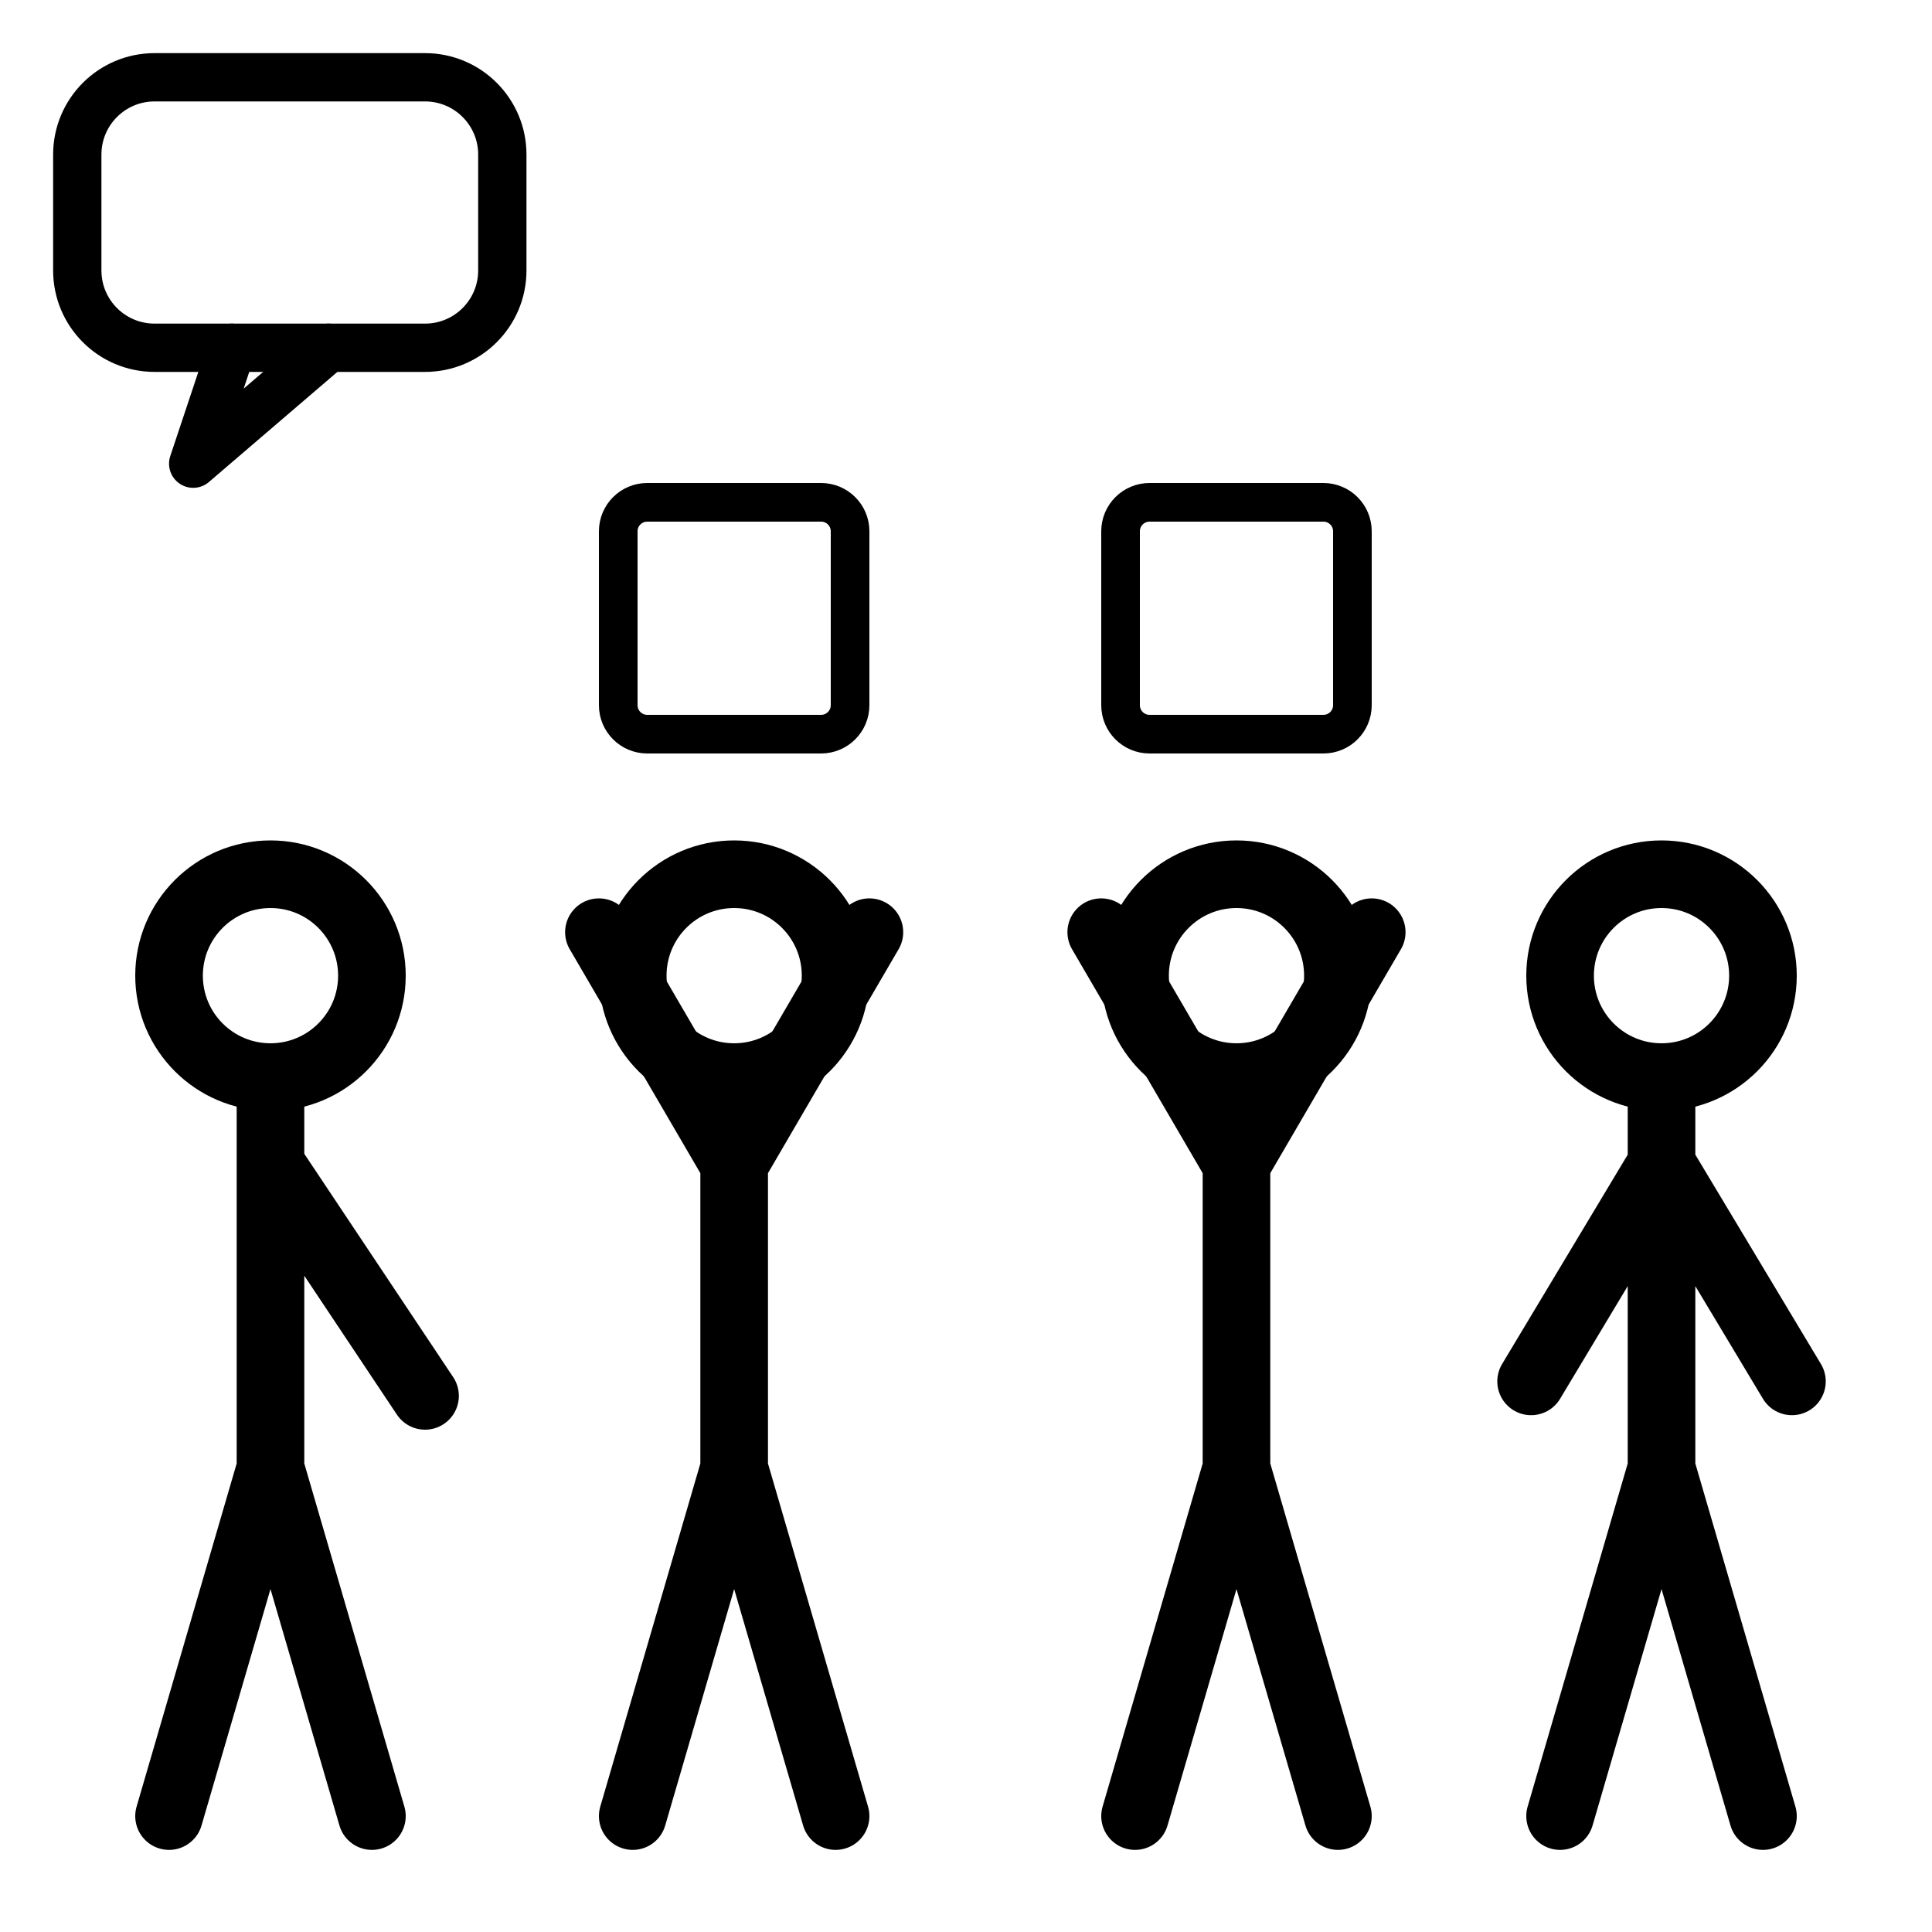
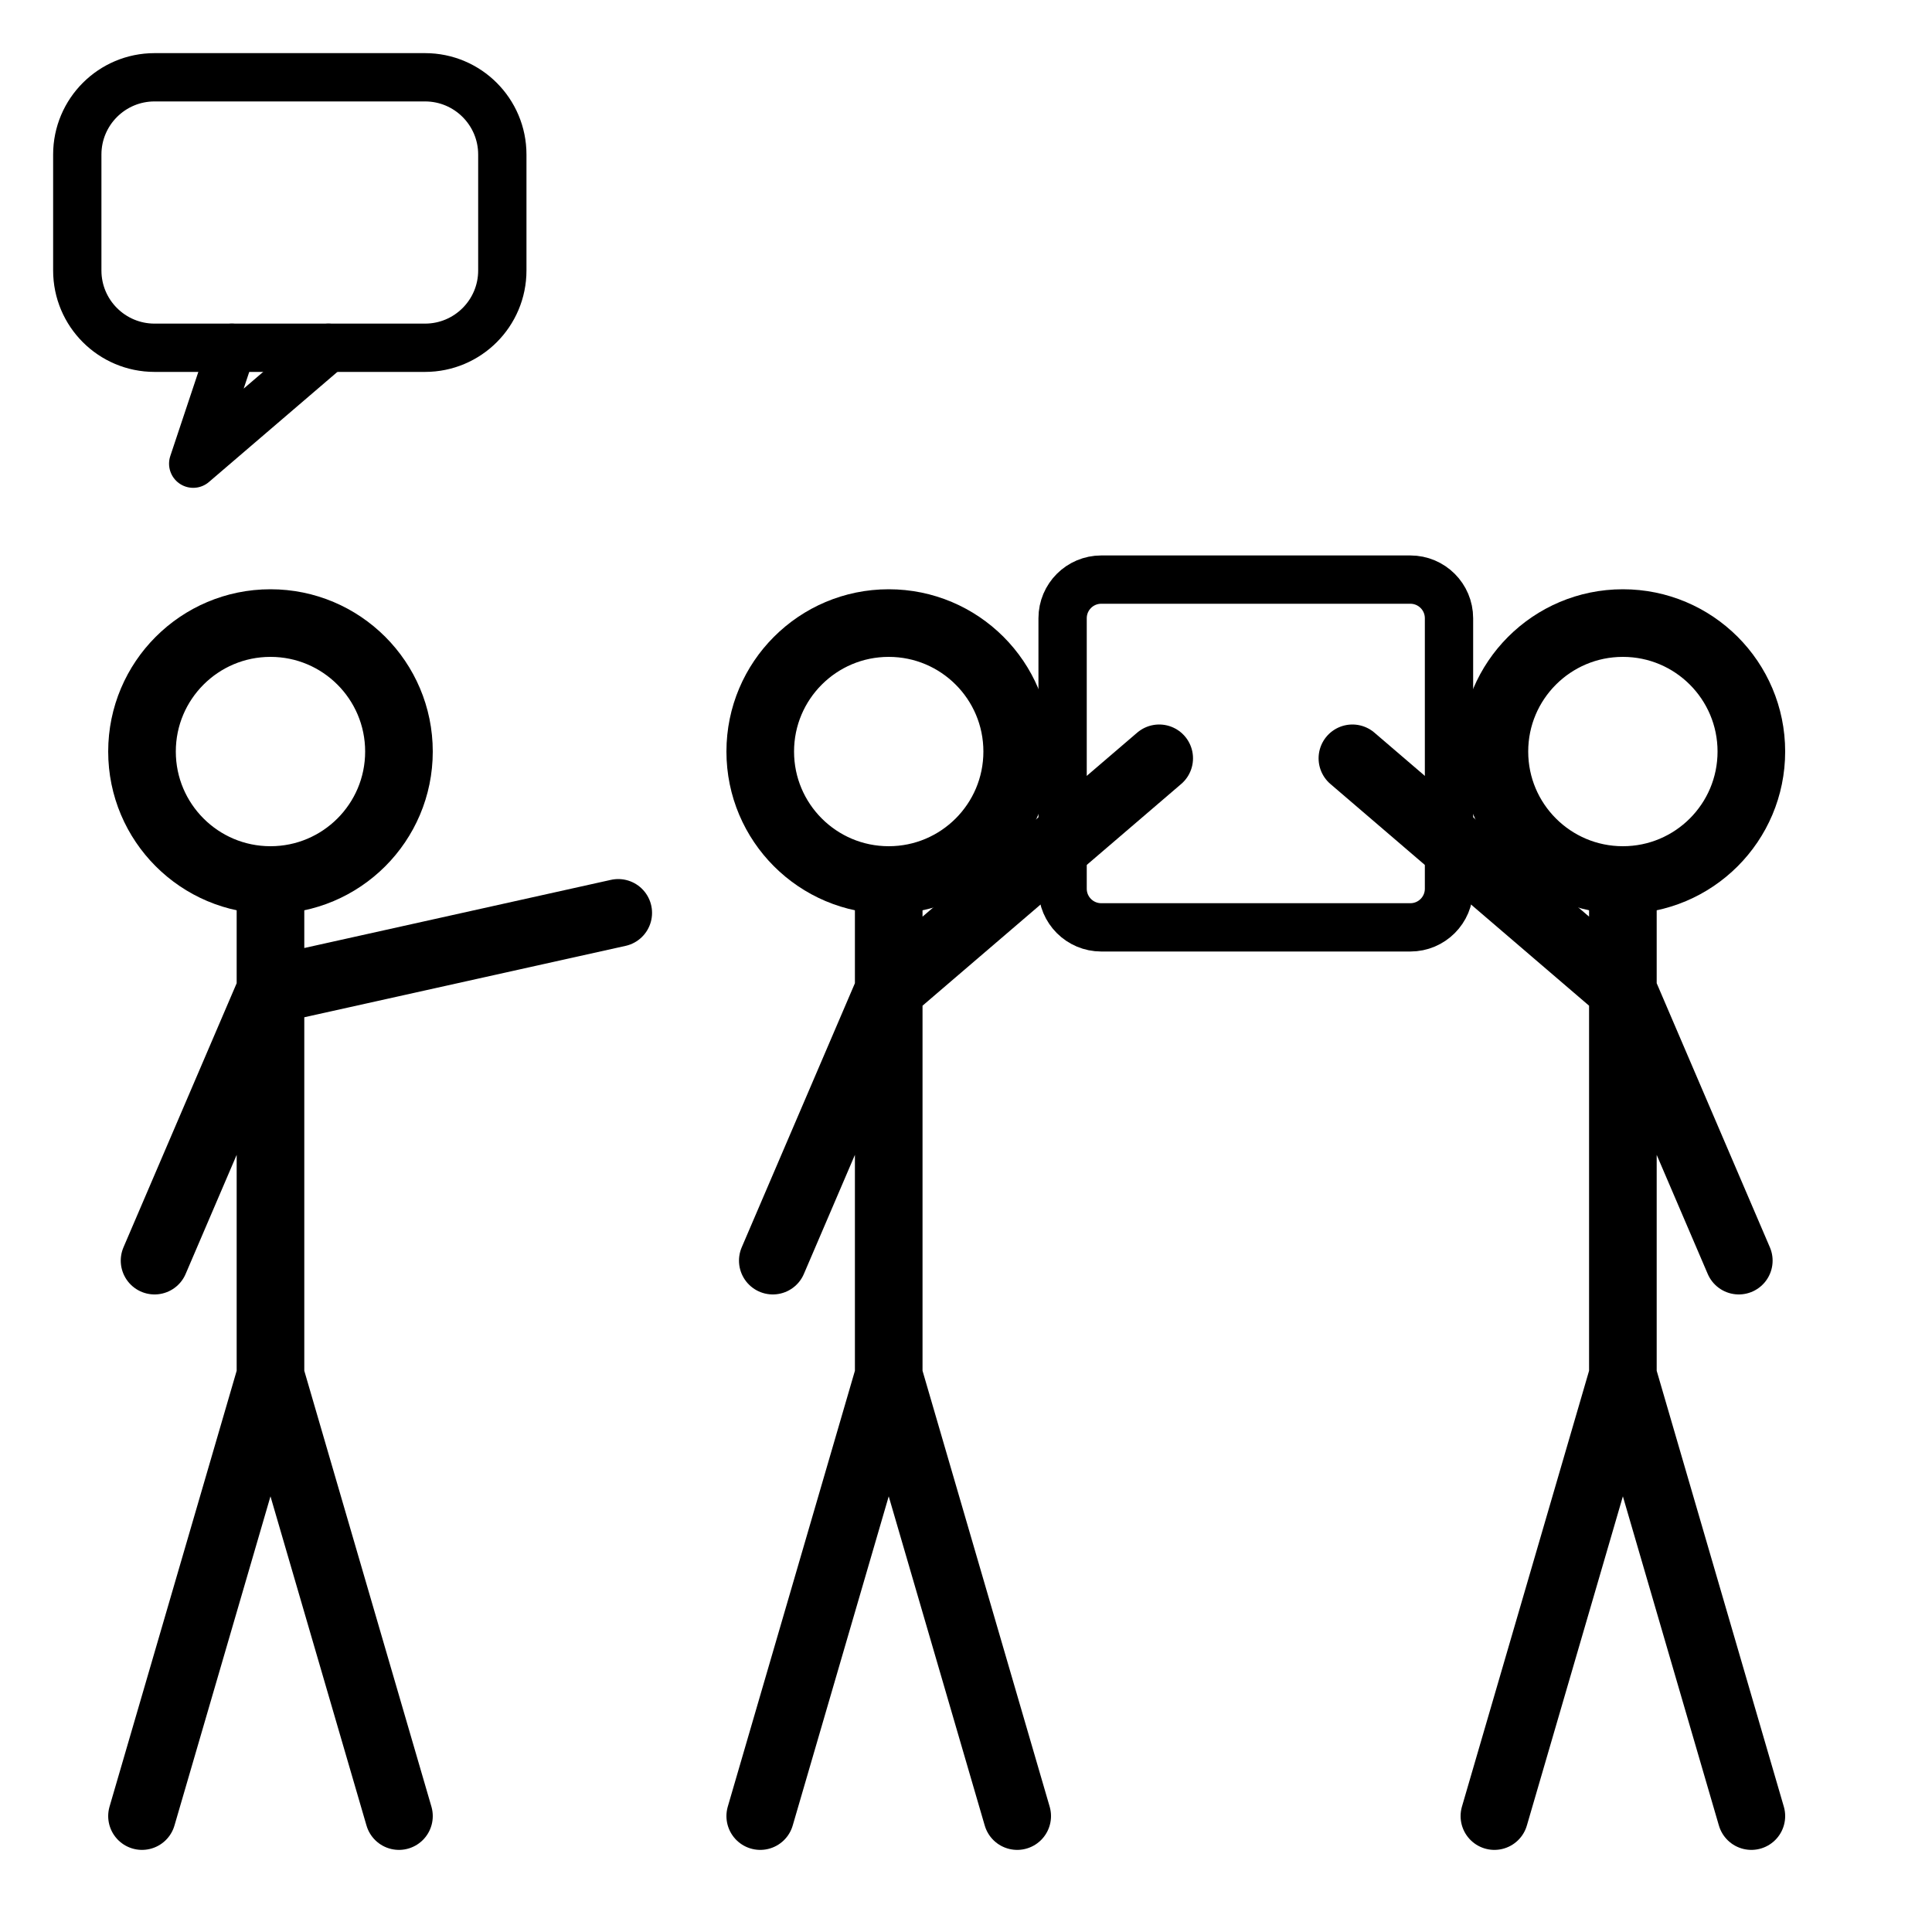
<svg xmlns="http://www.w3.org/2000/svg" viewBox="0 0 100 100" fill="none" stroke="currentColor" stroke-width="3.5" stroke-linecap="round" stroke-linejoin="round">
  <rect x="4" y="4" width="22" height="14" rx="4" stroke-width="2.5" />
  <path d="M12 18l-2 6 7-6" stroke-width="2.5" />
-   <circle cx="14" cy="50.5" r="5.25" />
-   <path d="M14 55.75V76M14 76l-5.25 18M14 76l5.25 18M14 60.25l8 12M14 60.25l8 12" />
-   <circle class="pic-accent-line" cx="38" cy="50.5" r="5.25" />
-   <path class="pic-accent-line" d="M38 55.75V76M38 76l-5.25 18M38 76l5.25 18M38 60.25l-7 -12M38 60.25l7 -12" />
-   <circle class="pic-accent-line" cx="64" cy="50.5" r="5.25" />
-   <path class="pic-accent-line" d="M64 55.75V76M64 76l-5.25 18M64 76l5.25 18M64 60.25l-7 -12M64 60.25l7 -12" />
-   <circle cx="86" cy="50.5" r="5.25" />
-   <path d="M86 55.75V76M86 76l-5.25 18M86 76l5.25 18M86 60.25l-6.75 11.25M86 60.25l6.75 11.25" />
-   <rect class="pic-accent" x="32" y="26" width="12" height="12" rx="1.5" stroke-width="2" />
-   <rect class="pic-accent" x="58" y="26" width="12" height="12" rx="1.5" stroke-width="2" />
+   <circle cx="14" cy="38.9" r="6.65" />
+   <path d="M14 45.55V71.2M14 71.2l-6.65 22.8M14 71.2l6.65 22.8M14 51.25l-6 14M14 51.25l18 -4" />
+   <circle class="pic-accent-line" cx="46" cy="38.9" r="6.65" />
+   <path class="pic-accent-line" d="M46 45.55V71.2M46 71.2l-6.65 22.8M46 71.2l6.65 22.8M46 51.25l-6 14M46 51.25l14 -12" />
+   <circle class="pic-accent-line" cx="84" cy="38.9" r="6.65" />
+   <path class="pic-accent-line" d="M84 45.55V71.2M84 71.2l-6.65 22.8M84 71.2l6.65 22.8M84 51.25l-14 -12M84 51.25l6 14" />
+   <rect class="pic-accent" x="55" y="30" width="20" height="18" rx="2" stroke-width="2.5" />
</svg>
